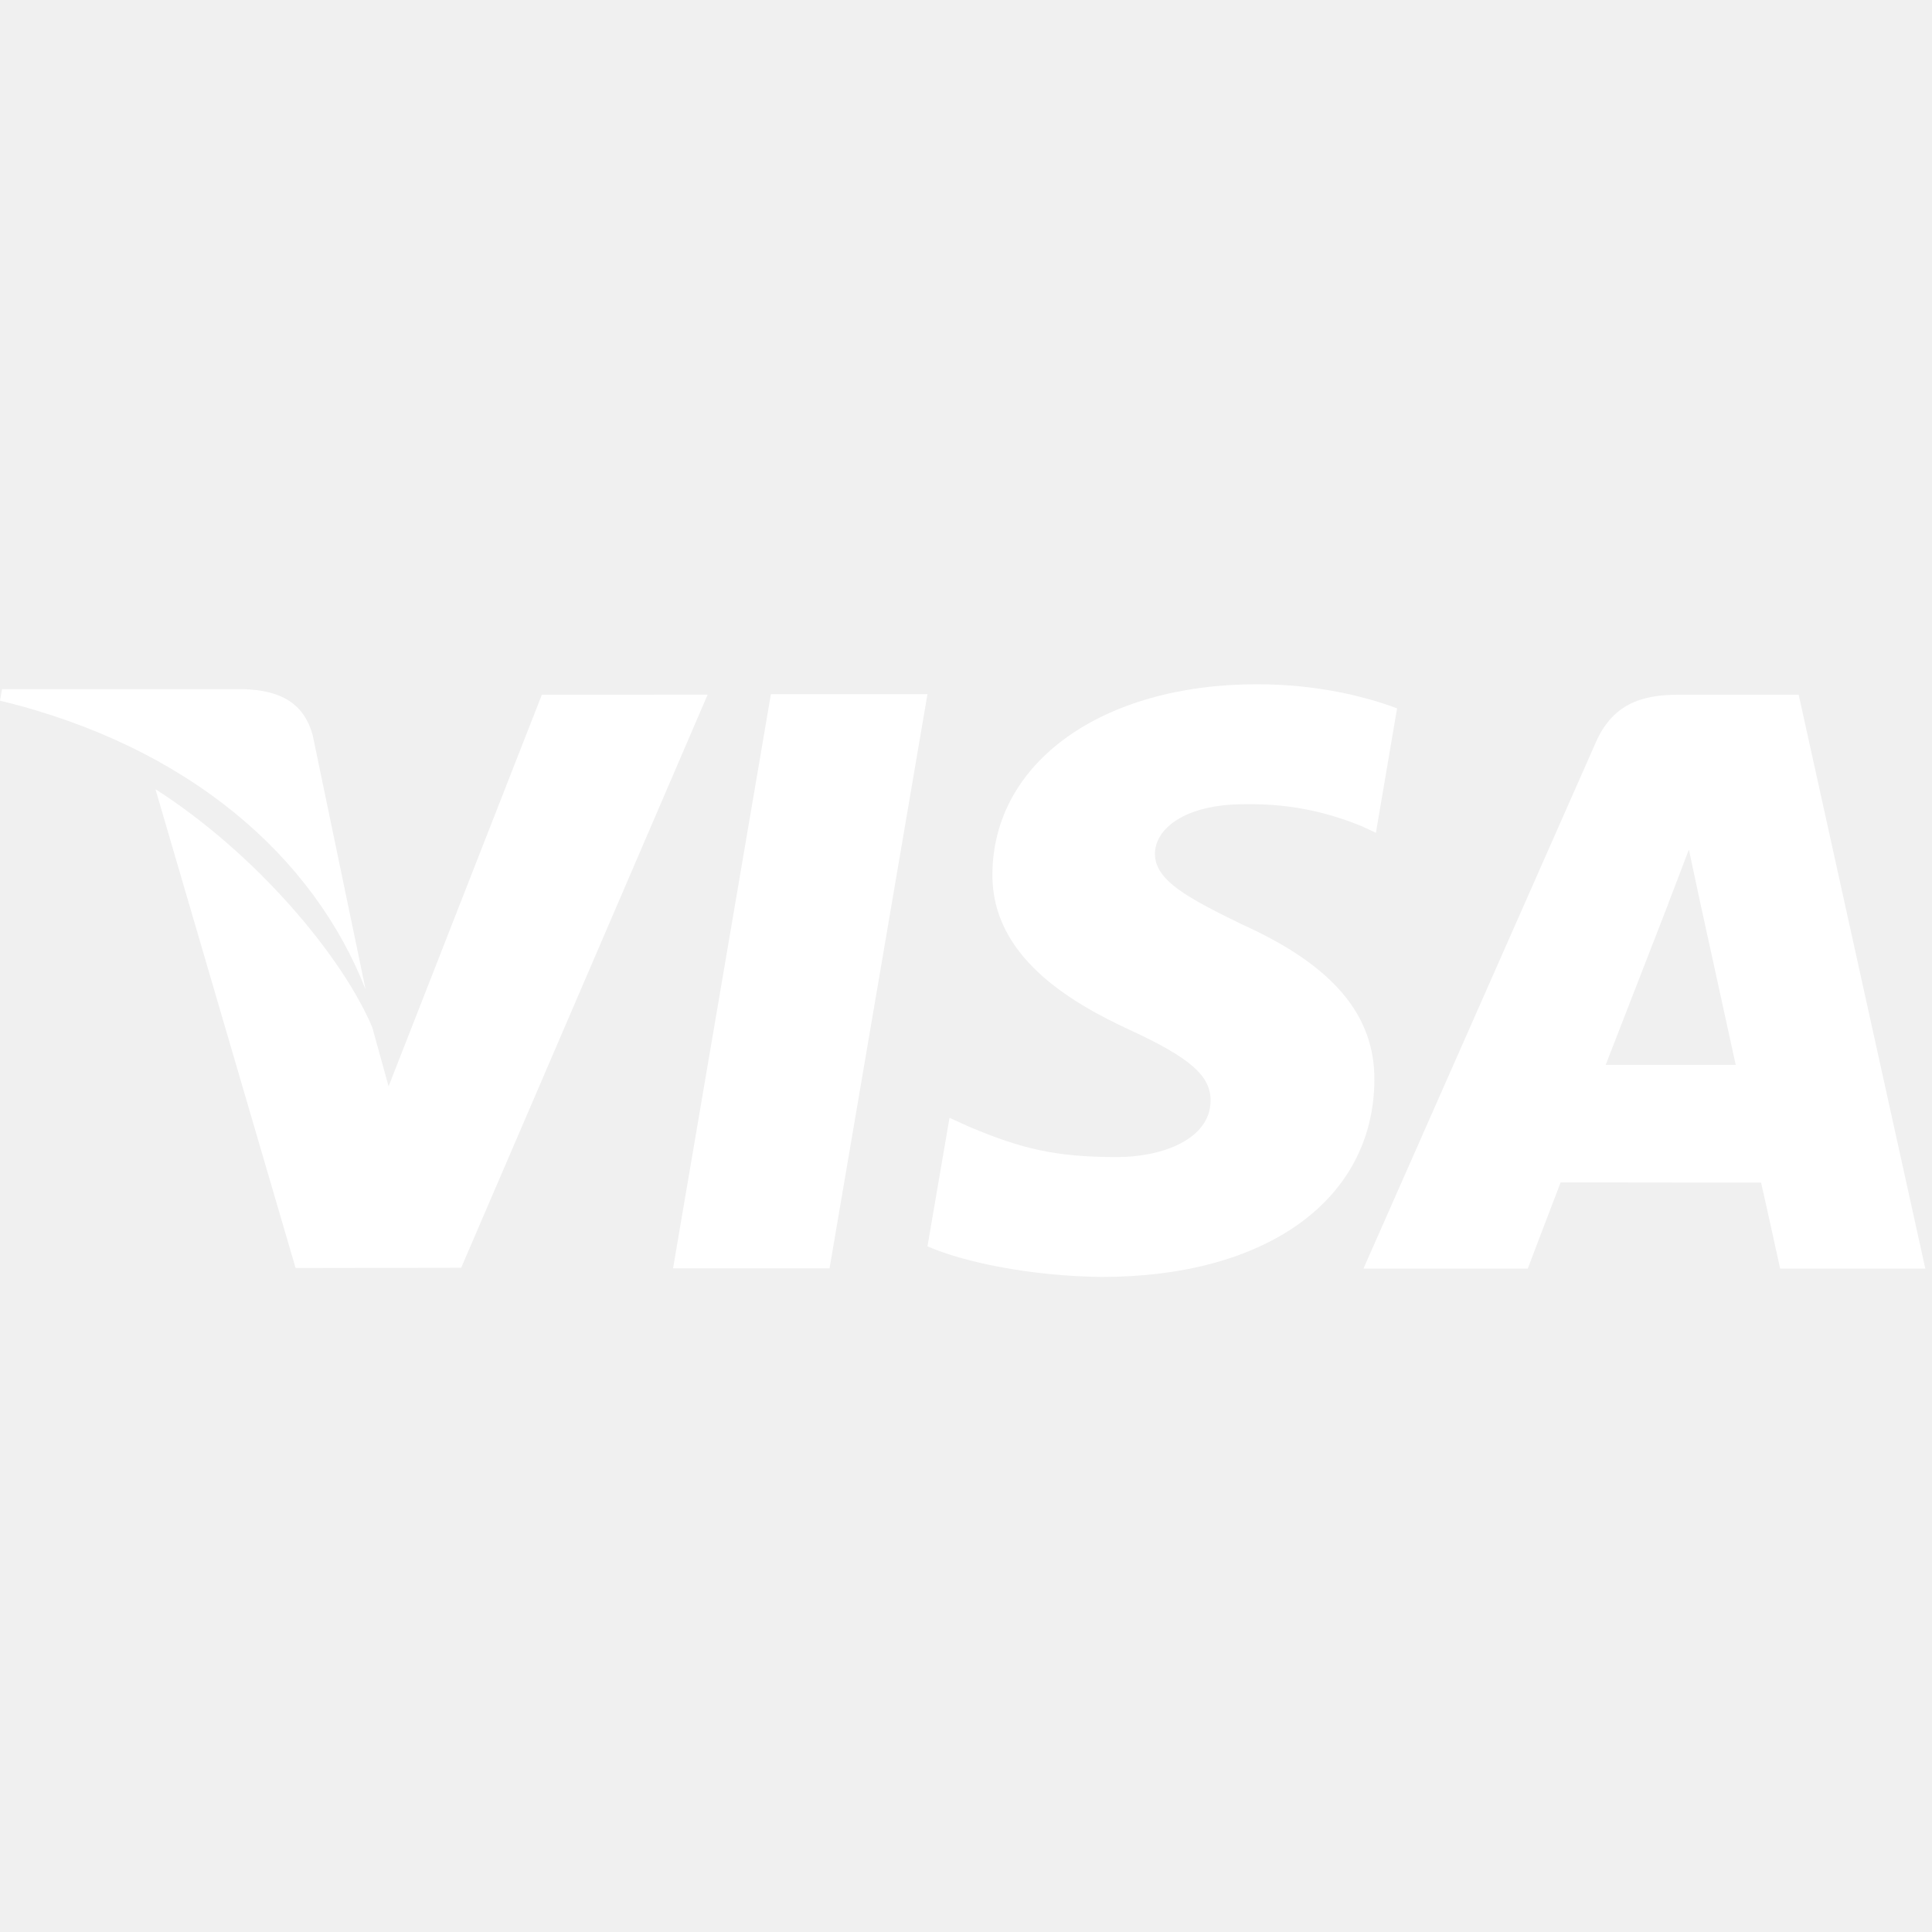
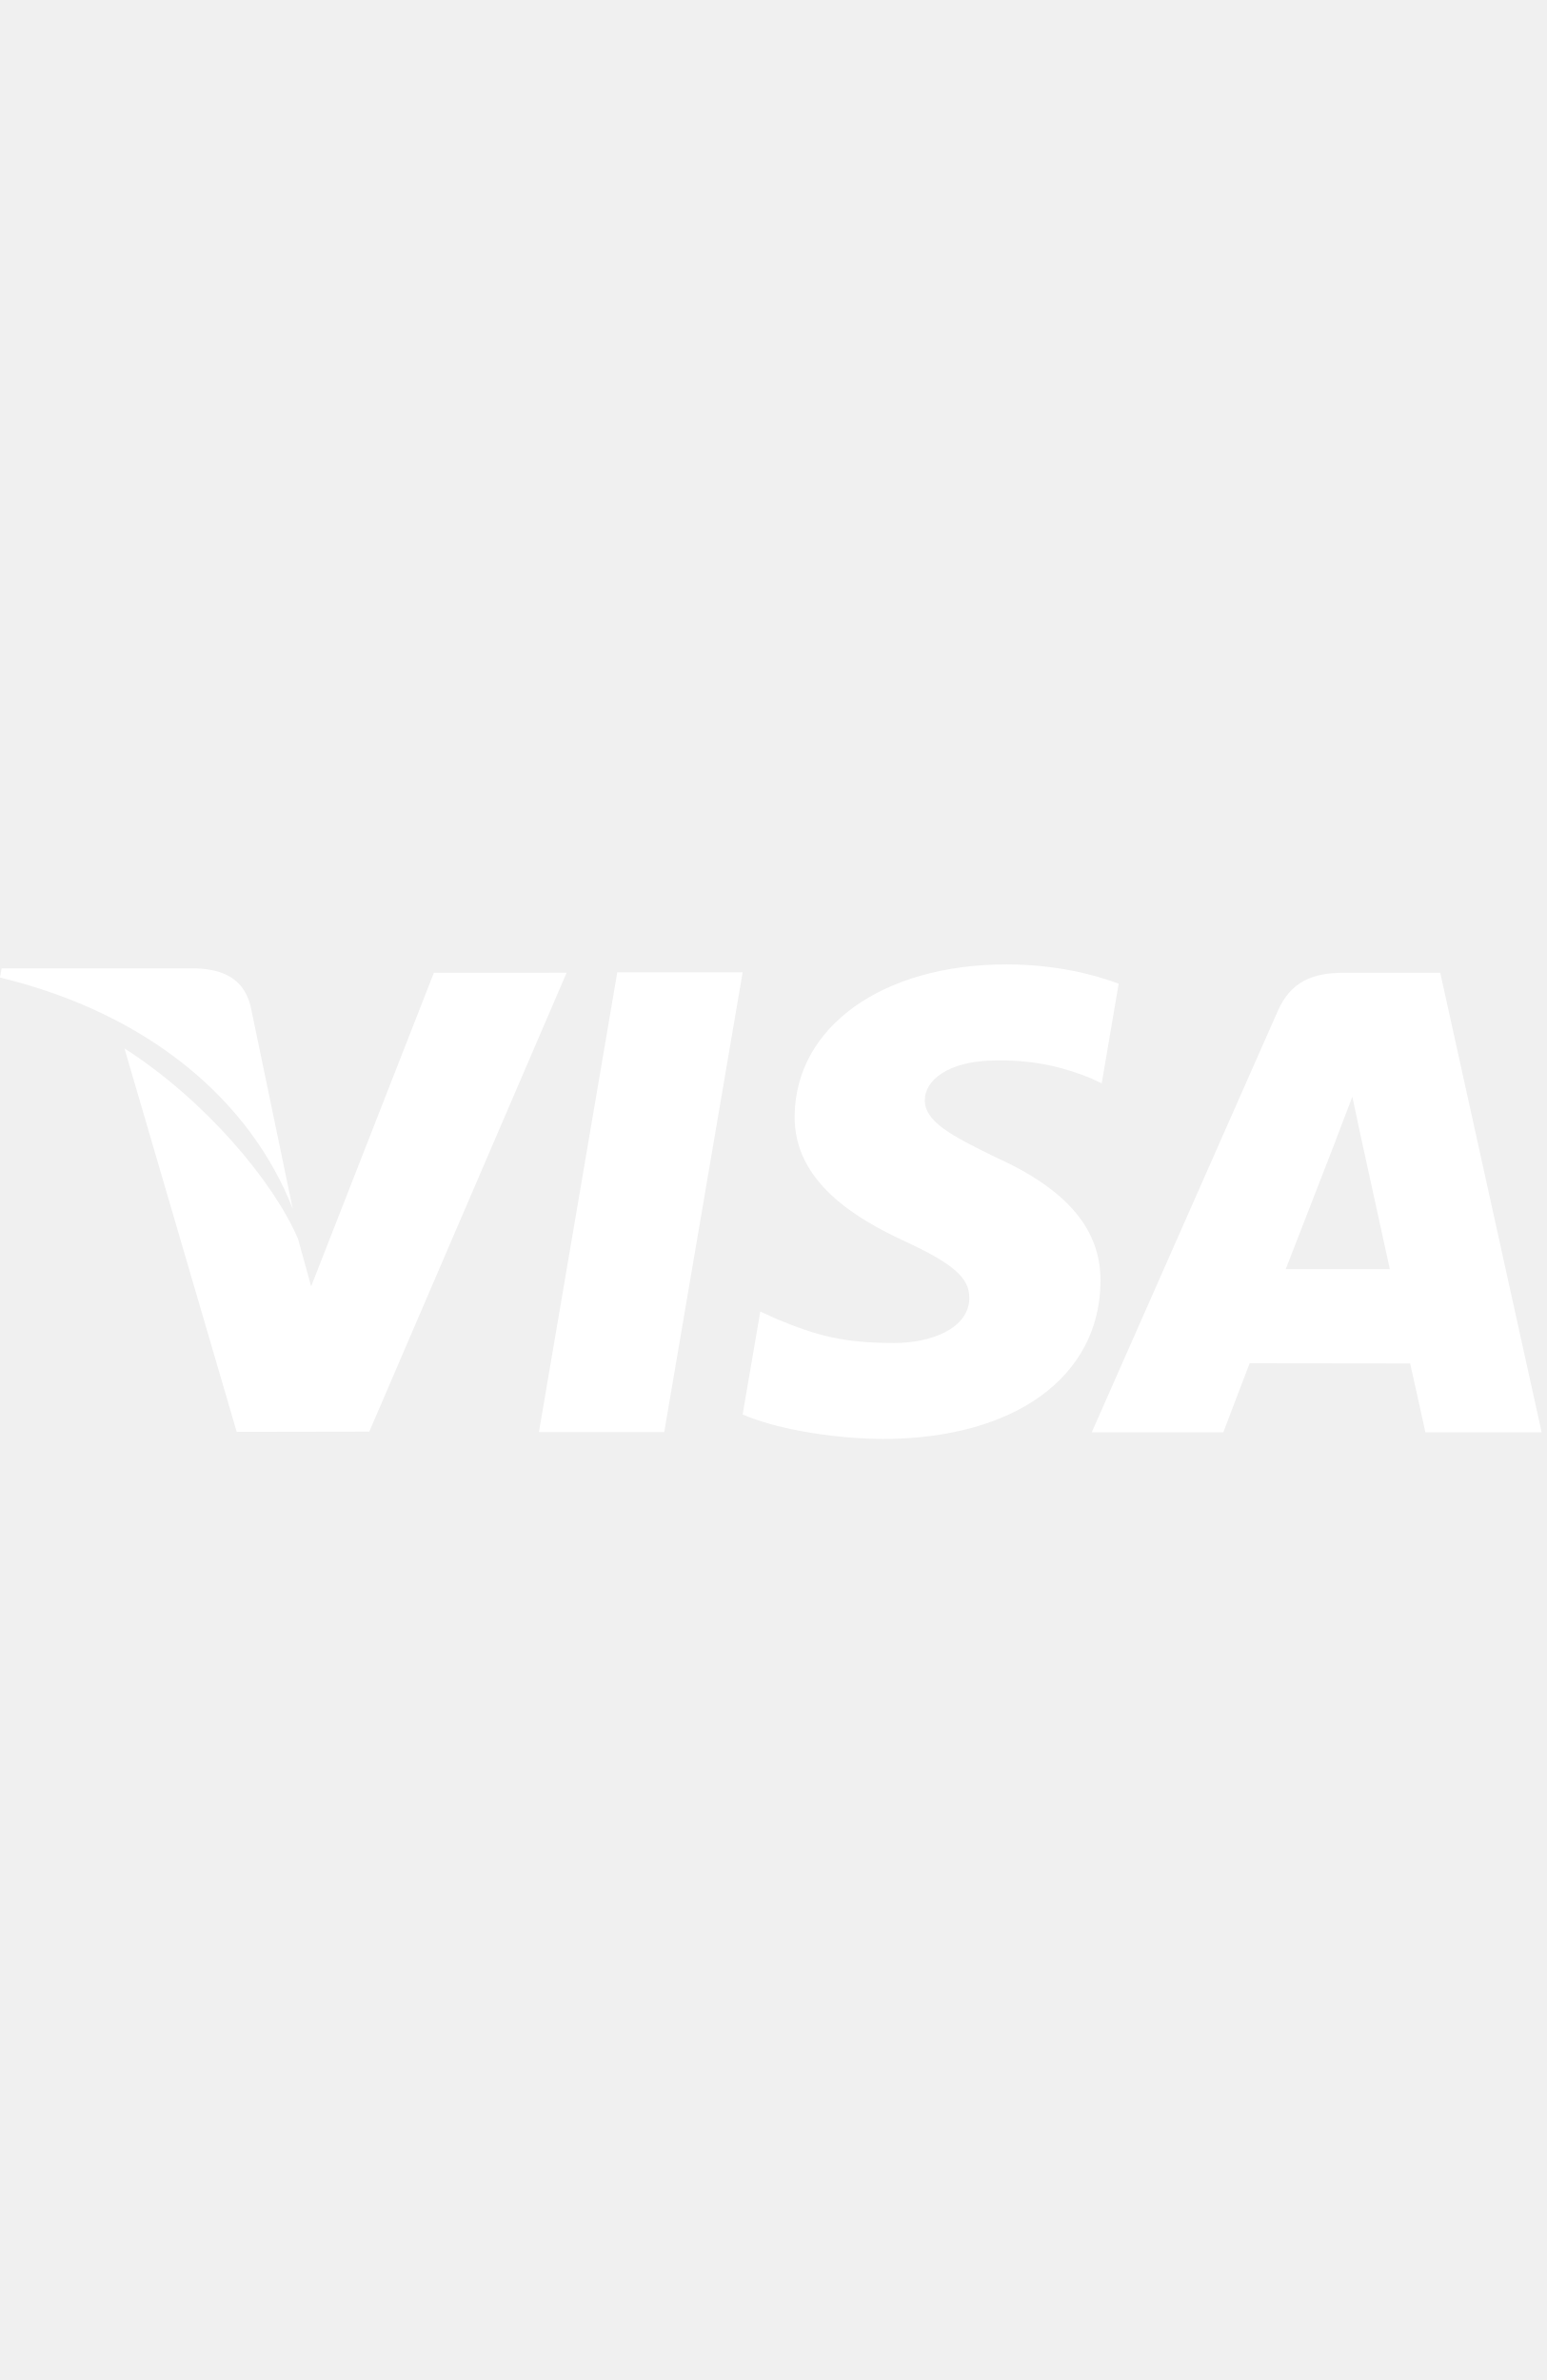
- <svg xmlns="http://www.w3.org/2000/svg" width="100" height="100" viewBox="0 0 100 100" fill="none">
+ <svg xmlns="http://www.w3.org/2000/svg" width="65" height="100" viewBox="0 0 100 100" fill="none">
  <path d="M39.902 35.927L34.837 65.648H42.937L48.006 35.927H39.902Z" fill="white" />
  <path d="M28.046 35.96L20.113 56.229L19.267 53.169C17.702 49.481 13.261 44.185 8.046 40.848L15.3 65.633L23.871 65.619L36.627 35.954L28.046 35.96Z" fill="white" />
  <path d="M16.192 38.087C15.721 36.277 14.356 35.737 12.662 35.673H0.104L0 36.265C9.773 38.635 16.24 44.348 18.923 51.217L16.192 38.087Z" fill="white" />
  <path d="M64.423 41.625C67.073 41.583 68.994 42.163 70.485 42.763L71.217 43.106L72.312 36.665C70.708 36.062 68.194 35.417 65.056 35.417C57.052 35.417 51.41 39.448 51.367 45.225C51.315 49.494 55.385 51.877 58.46 53.3C61.617 54.758 62.675 55.685 62.66 56.987C62.635 58.977 60.144 59.89 57.817 59.89C54.573 59.89 52.85 59.442 50.19 58.333L49.146 57.858L48.006 64.51C49.902 65.342 53.4 66.056 57.031 66.094C65.546 66.094 71.079 62.11 71.138 55.938C71.173 52.56 69.013 49.983 64.331 47.869C61.498 46.49 59.765 45.573 59.781 44.181C59.781 42.946 61.252 41.625 64.423 41.625Z" fill="white" />
  <path d="M93.1 35.96H86.842C84.898 35.96 83.452 36.49 82.598 38.427L70.571 65.665H79.077C79.077 65.665 80.465 62.002 80.779 61.2C81.71 61.2 89.975 61.212 91.152 61.212C91.394 62.25 92.14 65.665 92.14 65.665H99.654L93.1 35.96ZM83.111 55.117C83.777 53.41 86.338 46.81 86.338 46.81C86.294 46.892 86.998 45.092 87.417 43.973L87.963 46.535C87.963 46.535 89.515 53.631 89.84 55.117H83.111Z" fill="white" />
</svg>
